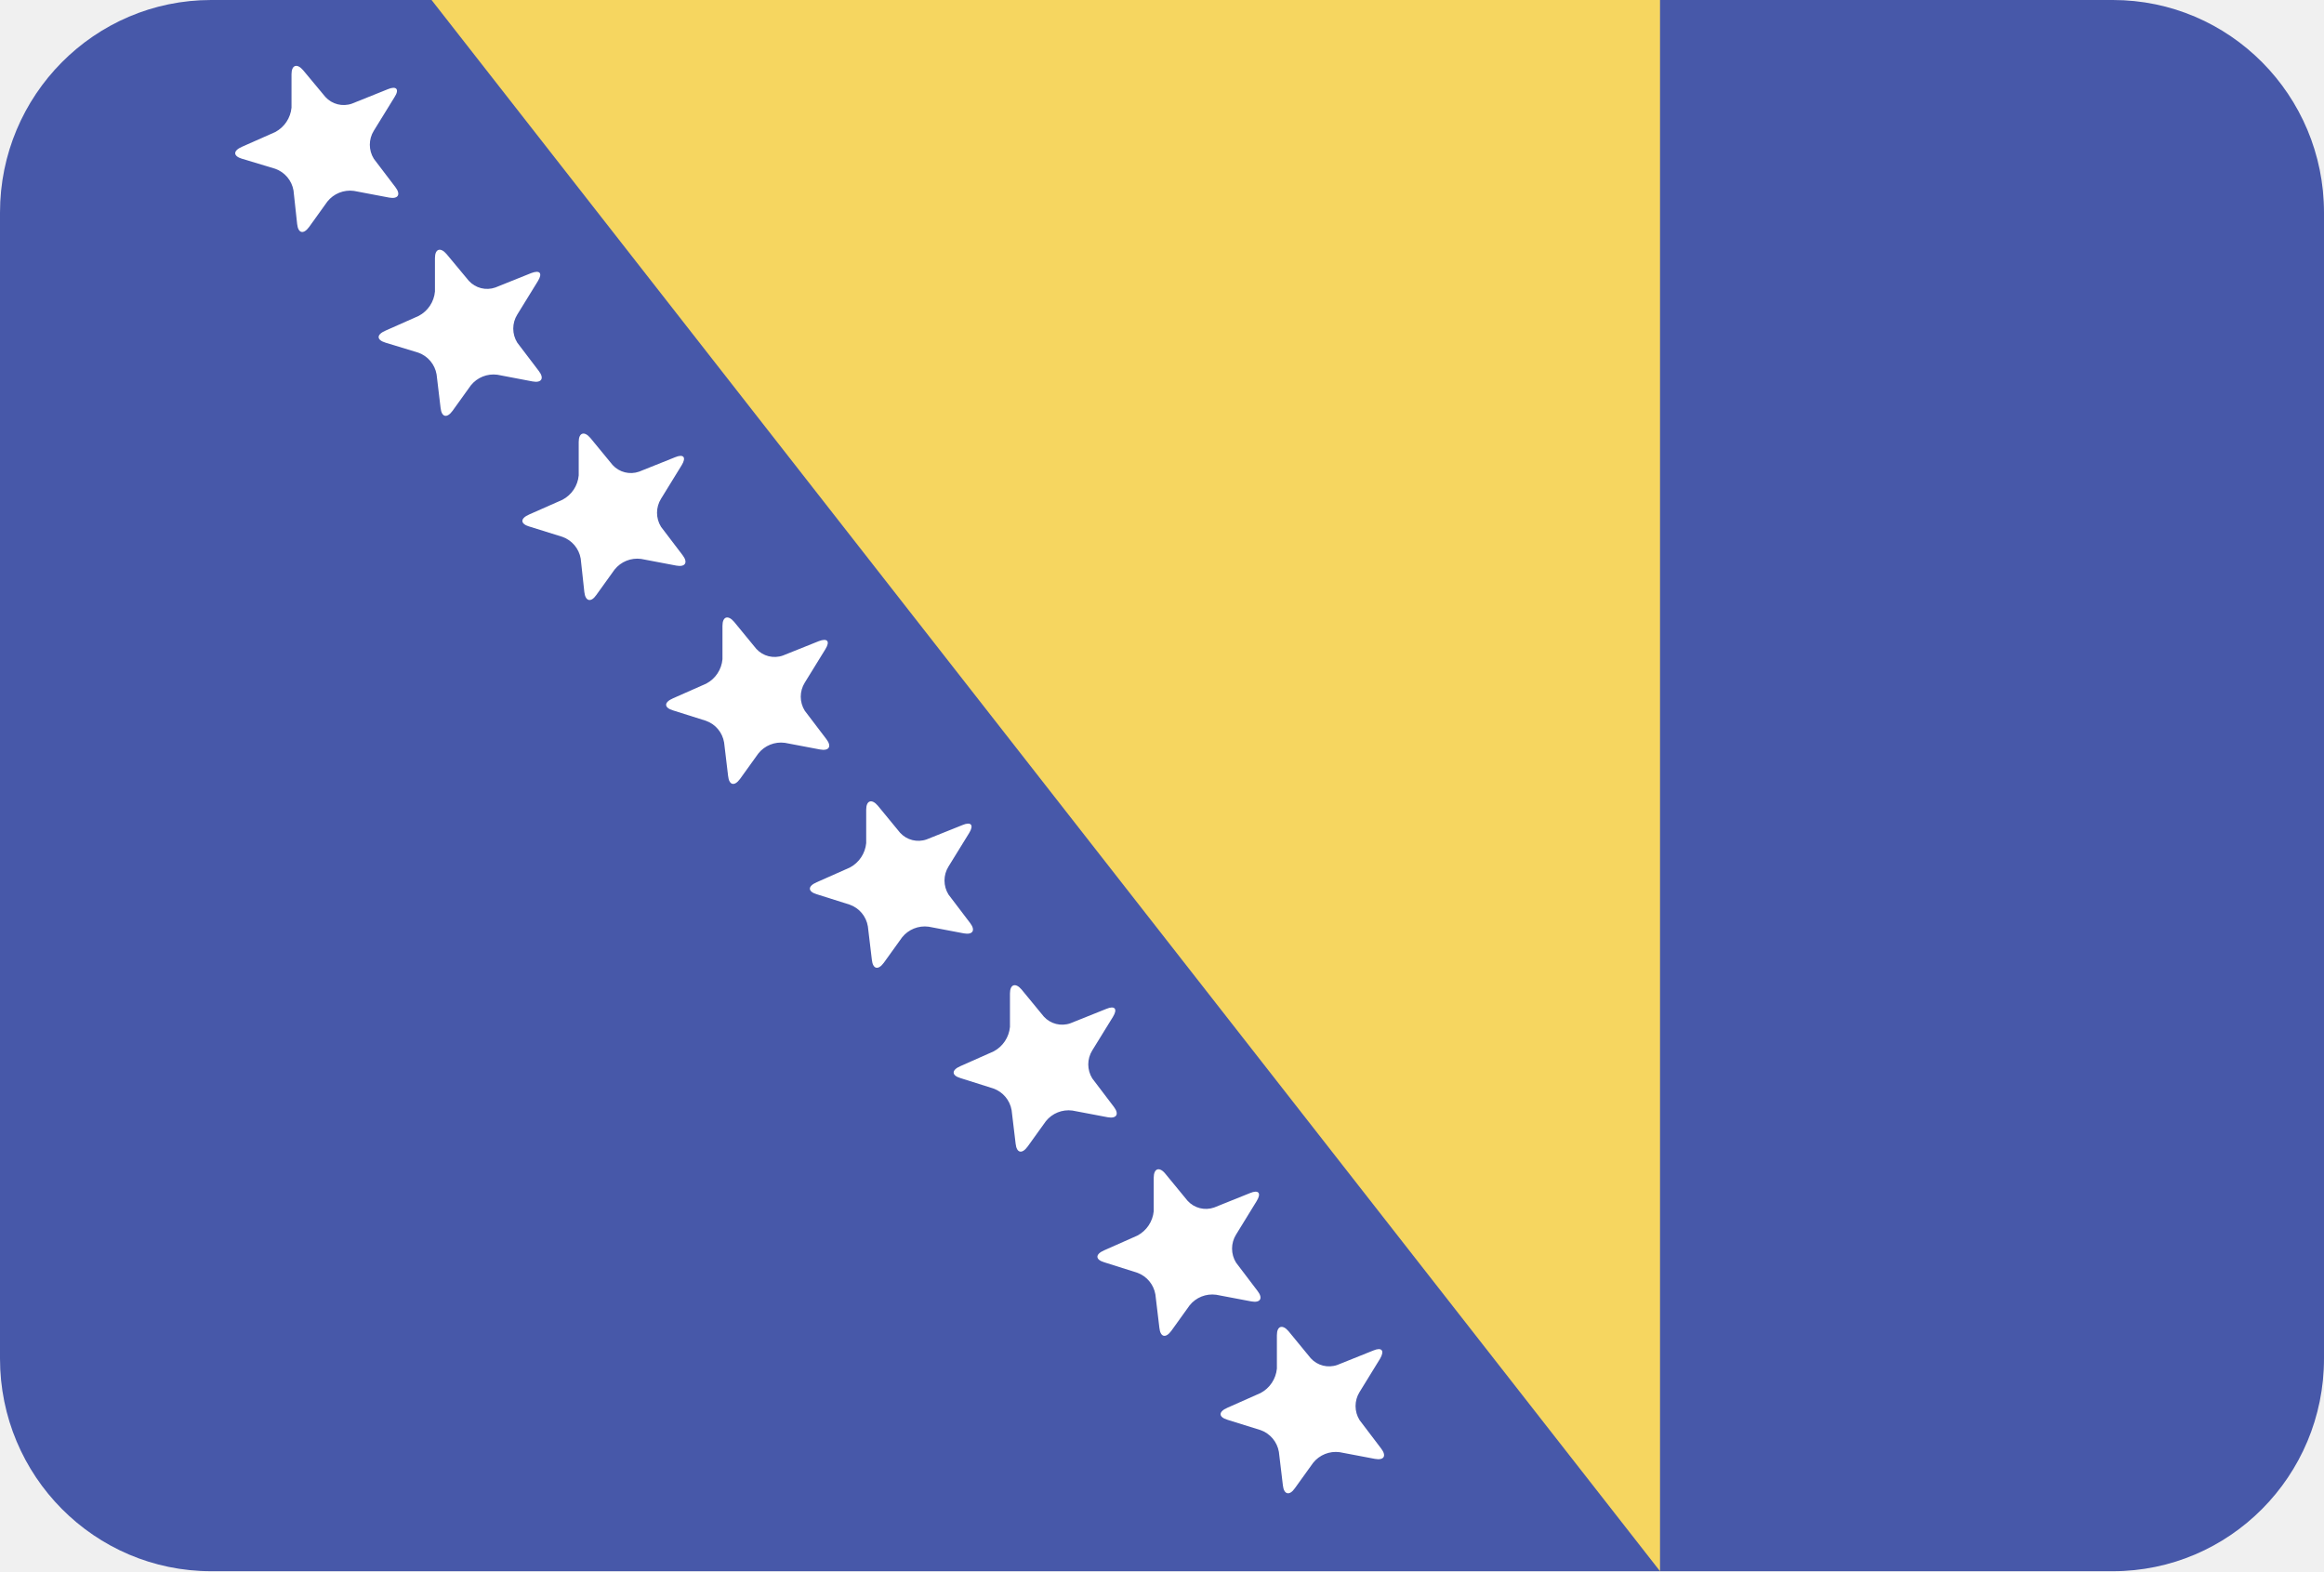
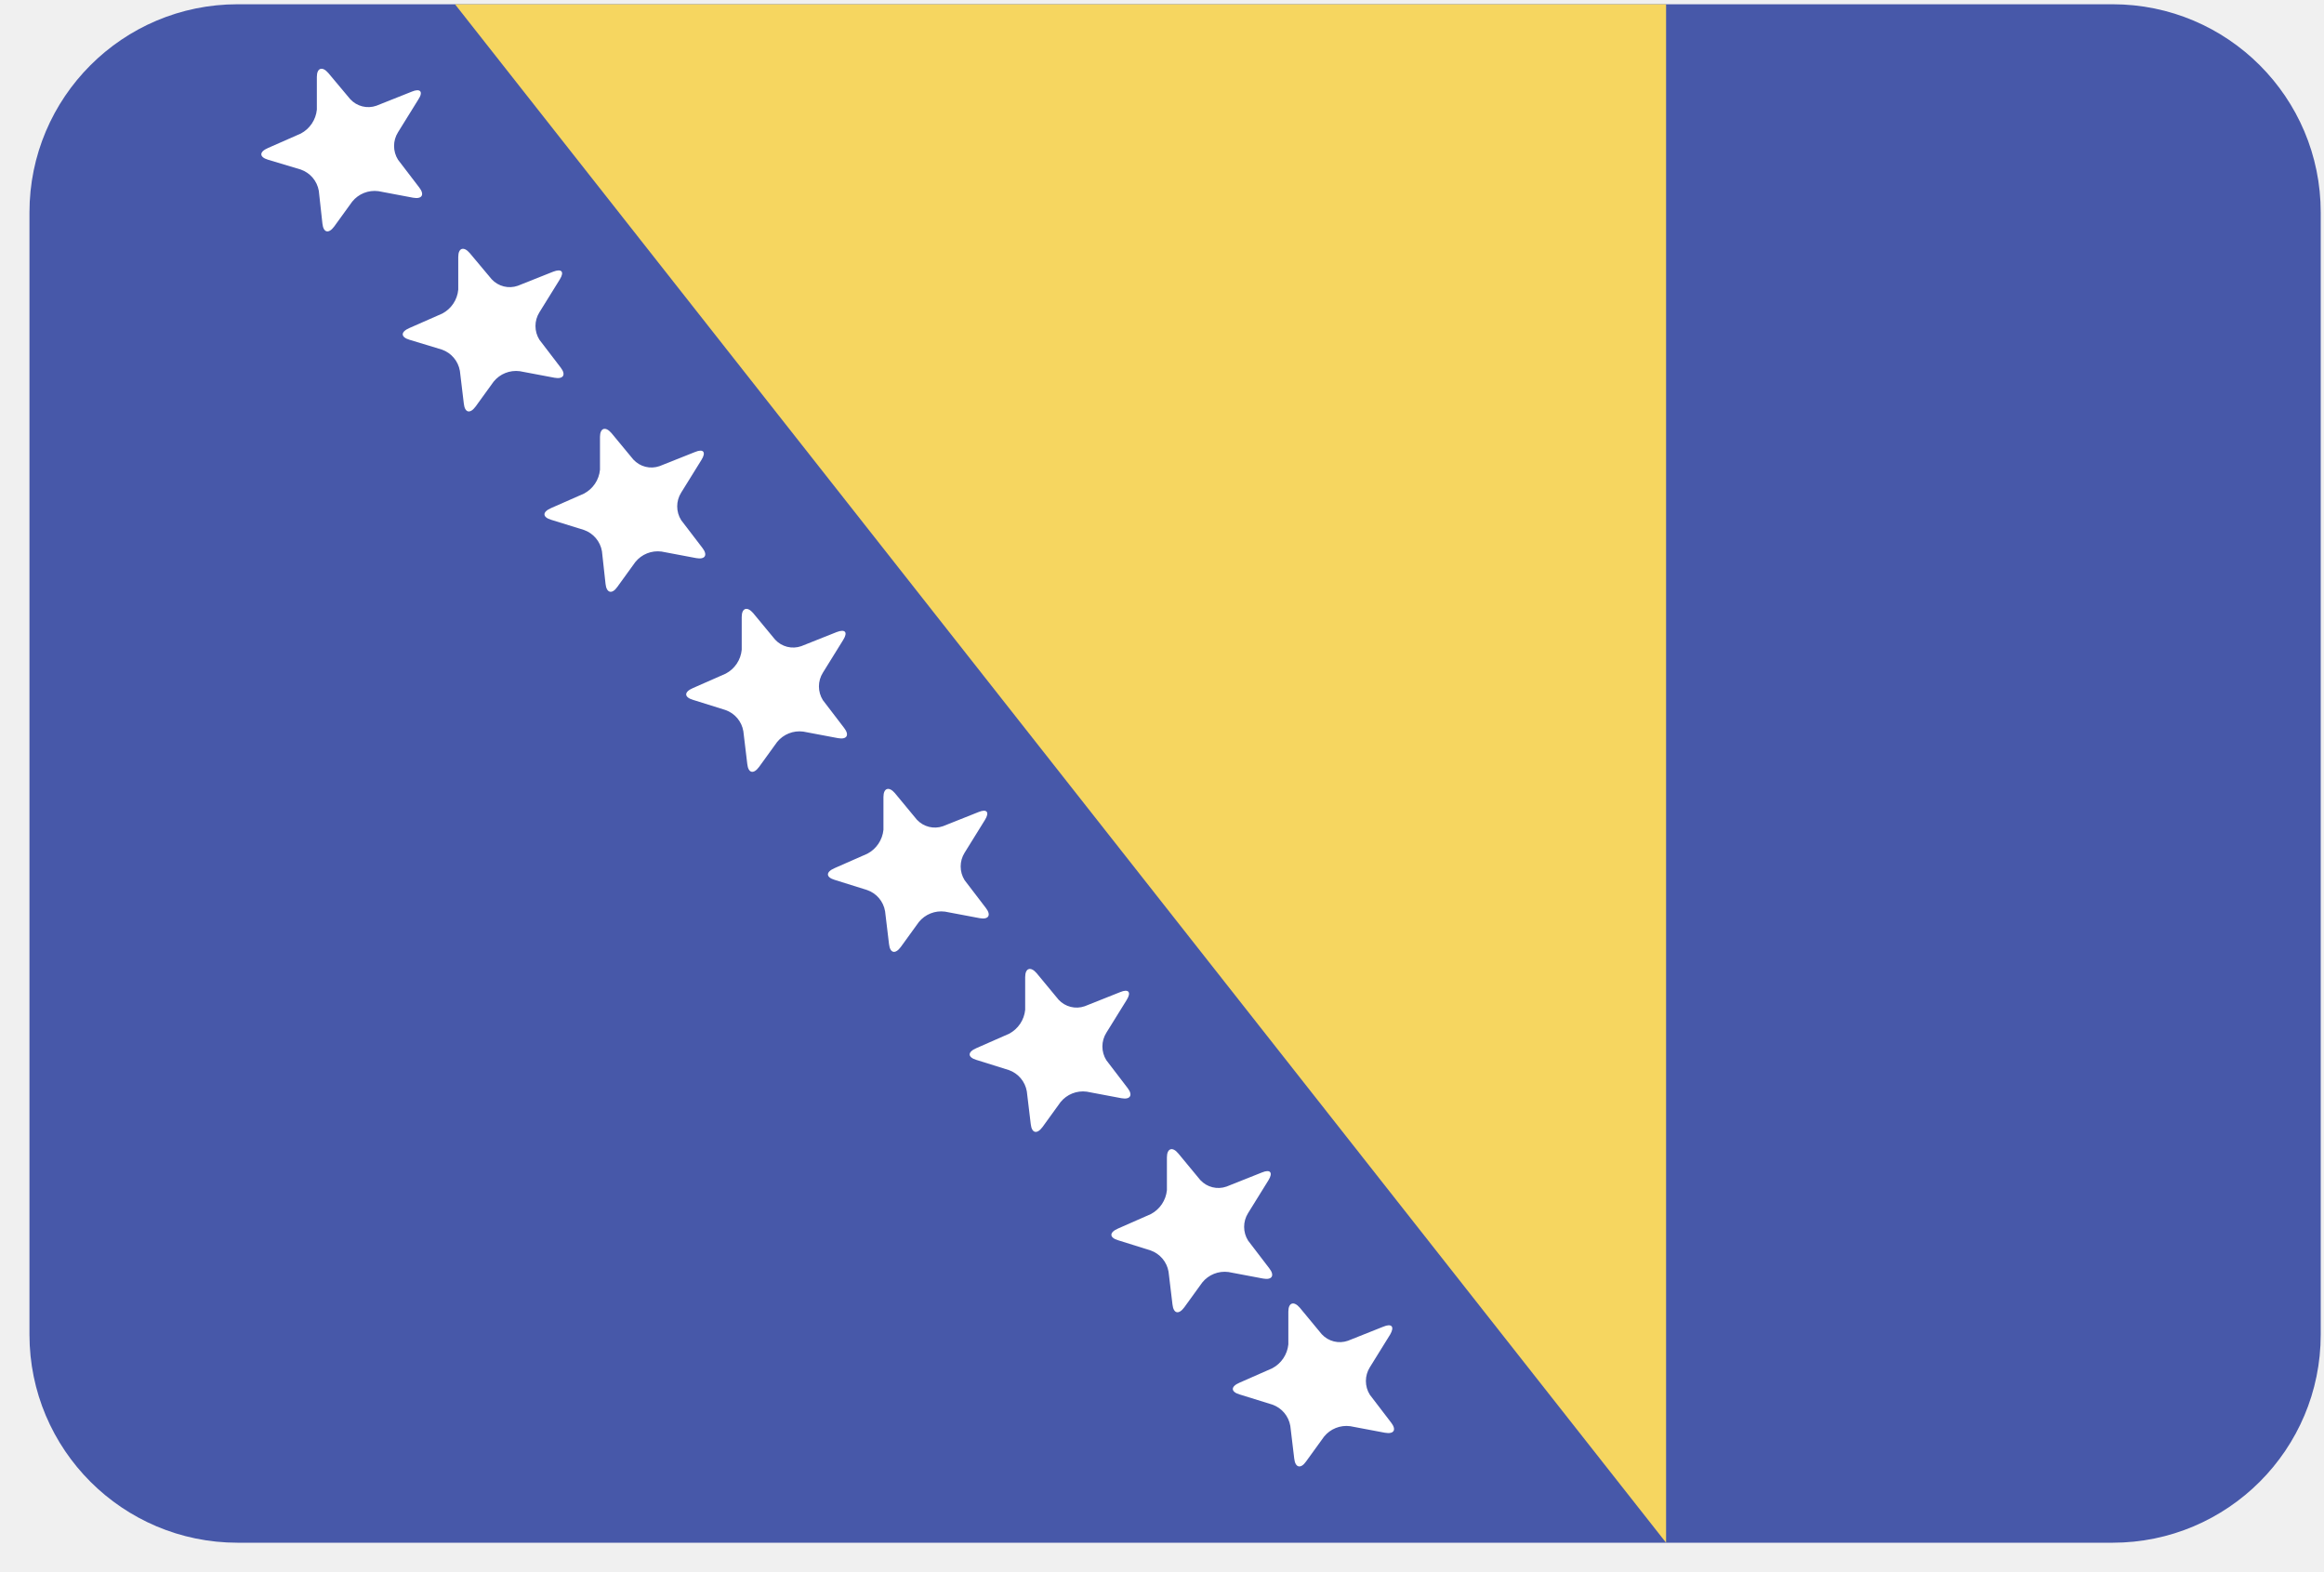
- <svg xmlns="http://www.w3.org/2000/svg" width="71" height="48" viewBox="0 0 71 48" fill="none">
-   <path d="M64.55 0H6.45C2.889 0 0 2.908 0 6.495v35.01C0 45.092 2.888 48 6.45 48h58.1c3.562 0 6.45-2.908 6.45-6.495V6.495C71 2.908 68.112 0 64.55 0z" fill="#4758A9" />
-   <path d="M13.185 0h37.53v48L13.184 0z" fill="#F6D660" />
-   <path d="M7.395 4.851c-.274-.082-.284-.245 0-.368l1.014-.449a.946.946 0 00.497-.745V2.267c0-.286.172-.337.355-.122l.68.817a.756.756 0 00.811.204l1.095-.44c.264-.112.366 0 .203.246l-.629 1.021a.811.811 0 000 .858l.66.868c.172.225.08.368-.193.317l-1.075-.204a.887.887 0 00-.812.326l-.557.776c-.173.235-.335.195-.366-.091L8.967 5.82a.86.86 0 00-.558-.664l-1.014-.306zm4.382 5.617c-.274-.082-.284-.245 0-.367l1.014-.45a.936.936 0 00.497-.745V7.884c0-.286.172-.337.355-.122l.68.817a.756.756 0 00.81.204l1.096-.44c.264-.101.355 0 .203.246l-.629 1.021a.811.811 0 000 .858l.66.868c.172.225.08.368-.193.317l-1.075-.205a.888.888 0 00-.812.327l-.558.777c-.172.234-.334.194-.365-.092l-.122-1.022a.86.86 0 00-.557-.664l-1.005-.306zm4.391 5.617c-.273-.082-.284-.245 0-.368l1.015-.449a.935.935 0 00.497-.745V13.5c0-.286.172-.337.355-.122l.68.827a.756.756 0 00.81.204l1.096-.439c.264-.112.355 0 .203.245l-.629 1.022a.811.811 0 000 .857l.66.868c.172.225.08.368-.193.317l-1.075-.204a.887.887 0 00-.812.327l-.558.776c-.162.235-.334.194-.365-.092l-.111-1.021a.86.86 0 00-.558-.664l-1.015-.317zm4.392 5.617c-.274-.082-.284-.245 0-.368l1.015-.449a.935.935 0 00.497-.745v-1.022c0-.286.172-.337.355-.122l.679.827a.756.756 0 00.811.204l1.096-.439c.264-.102.355 0 .203.245l-.63 1.022a.811.811 0 000 .857l.66.868c.173.225.081.368-.192.317l-1.076-.204a.885.885 0 00-.811.327l-.558.776c-.172.235-.335.194-.365-.092l-.122-1.021a.85.85 0 00-.558-.664l-1.004-.317zm4.392 5.617c-.274-.081-.284-.245 0-.367l1.014-.45a.947.947 0 00.497-.745v-1.022c0-.286.173-.337.355-.122l.68.827a.756.756 0 00.811.204l1.096-.439c.264-.112.355 0 .203.245l-.63 1.021a.81.81 0 000 .858l.66.869c.172.224.081.367-.193.316l-1.075-.204a.888.888 0 00-.811.327l-.558.776c-.173.235-.335.194-.365-.092l-.122-1.021a.85.85 0 00-.558-.664l-1.004-.317zm4.392 5.617c-.274-.081-.284-.245 0-.367l1.014-.45a.945.945 0 00.497-.745v-1.022c0-.286.173-.337.355-.122l.68.827a.756.756 0 00.811.204l1.096-.439c.263-.112.355 0 .203.245l-.63 1.022a.811.811 0 000 .857l.66.869c.172.224.081.367-.193.316l-1.075-.204a.888.888 0 00-.811.327l-.558.776c-.173.235-.335.194-.365-.092l-.122-1.021a.86.86 0 00-.558-.664l-1.004-.317zm4.392 5.627c-.274-.081-.284-.245 0-.367l1.014-.45a.945.945 0 00.497-.745V35.98c0-.286.172-.348.355-.123l.68.827a.756.756 0 00.811.205l1.095-.44c.264-.112.355 0 .203.245l-.628 1.022a.811.811 0 000 .858l.659.868c.172.224.08.367-.193.316l-1.075-.204a.887.887 0 00-.812.327l-.557.776c-.173.235-.335.194-.365-.092l-.122-1.021a.861.861 0 00-.558-.664l-1.004-.317zm3.763 4.81c-.274-.081-.284-.244 0-.367l1.014-.45a.945.945 0 00.497-.745V40.79c0-.286.172-.337.355-.123l.68.828a.756.756 0 00.811.204l1.096-.44c.263-.112.355 0 .212.246l-.628 1.021a.811.811 0 000 .858l.659.868c.172.225.091.368-.193.316l-1.075-.204a.885.885 0 00-.811.327l-.558.776c-.163.235-.335.194-.365-.092l-.122-1.02a.86.86 0 00-.558-.665l-1.014-.316z" fill="#fff" />
+ <svg xmlns="http://www.w3.org/2000/svg" width="71" height="48">
+   <g fill-rule="nonzero" fill="none">
+     <rect fill="#4758A9" x=".9" y=".13" width="70" height="47" rx="6.36" />
+     <path fill="#F6D660" d="M13.9.13h37v47z" />
+     <path d="M8.19 4.88c-.27-.08-.28-.24 0-.36l1-.44a.93.93 0 0 0 .49-.73v-1c0-.28.17-.33.35-.12l.67.8c.203.22.517.3.8.2l1.08-.43c.26-.11.36 0 .2.24l-.62 1a.79.79 0 0 0 0 .84l.65.85c.17.22.08.36-.19.31l-1.06-.2a.88.88 0 0 0-.8.32l-.55.76c-.17.23-.33.19-.36-.09l-.11-1a.84.84 0 0 0-.55-.65l-1-.3zM12.51 10.38c-.27-.08-.28-.24 0-.36l1-.44a.92.92 0 0 0 .49-.73v-1c0-.28.17-.33.35-.12l.67.8c.203.22.517.3.8.2l1.08-.43c.26-.1.35 0 .2.24l-.62 1a.79.79 0 0 0 0 .84l.65.85c.17.22.08.36-.19.31l-1.06-.2a.88.88 0 0 0-.8.32l-.55.76c-.17.23-.33.19-.36-.09l-.12-1a.84.84 0 0 0-.55-.65l-.99-.3zM16.84 15.88c-.27-.08-.28-.24 0-.36l1-.44a.92.92 0 0 0 .49-.73v-1c0-.28.17-.33.35-.12l.67.81c.203.22.517.3.8.2l1.08-.43c.26-.11.35 0 .2.24l-.62 1a.79.79 0 0 0 0 .84l.65.85c.17.22.08.36-.19.31l-1.06-.2a.88.88 0 0 0-.8.32l-.55.76c-.16.23-.33.19-.36-.09l-.11-1a.84.84 0 0 0-.55-.65l-1-.31zM21.17 21.38c-.27-.08-.28-.24 0-.36l1-.44a.92.92 0 0 0 .49-.73v-1c0-.28.17-.33.35-.12l.67.81c.203.22.517.3.8.2l1.08-.43c.26-.1.35 0 .2.24l-.62 1a.79.79 0 0 0 0 .84l.65.85c.17.22.08.36-.19.31l-1.06-.2a.88.88 0 0 0-.8.32l-.55.76c-.17.23-.33.19-.36-.09l-.12-1a.83.83 0 0 0-.55-.65l-.99-.31zM25.5 26.88c-.27-.08-.28-.24 0-.36l1-.44a.93.93 0 0 0 .49-.73v-1c0-.28.17-.33.35-.12l.67.81c.203.22.517.3.8.2l1.08-.43c.26-.11.35 0 .2.24l-.62 1a.79.79 0 0 0 0 .84l.65.85c.17.22.08.36-.19.31l-1.06-.2a.88.88 0 0 0-.8.32l-.55.76c-.17.23-.33.19-.36-.09l-.12-1a.83.83 0 0 0-.55-.65l-.99-.31zM29.83 32.38c-.27-.08-.28-.24 0-.36l1-.44a.93.93 0 0 0 .49-.73v-1c0-.28.17-.33.35-.12l.67.81c.203.22.517.3.8.2l1.08-.43c.26-.11.35 0 .2.24l-.62 1a.79.79 0 0 0 0 .84l.65.85c.17.22.08.36-.19.31l-1.06-.2a.88.88 0 0 0-.8.32l-.55.76c-.17.23-.33.19-.36-.09l-.12-1a.84.84 0 0 0-.55-.65l-.99-.31zM34.16 37.89c-.27-.08-.28-.24 0-.36l1-.44a.93.93 0 0 0 .49-.73v-1c0-.28.17-.34.35-.12l.67.81c.203.22.517.3.8.2l1.08-.43c.26-.11.35 0 .2.24l-.62 1a.79.79 0 0 0 0 .84l.65.85c.17.22.08.36-.19.31l-1.06-.2a.88.88 0 0 0-.8.32l-.55.76c-.17.23-.33.19-.36-.09l-.12-1a.84.84 0 0 0-.55-.65l-.99-.31zM37.87 42.6c-.27-.08-.28-.24 0-.36l1-.44a.93.93 0 0 0 .49-.73v-1c0-.28.17-.33.35-.12l.67.81c.203.22.517.3.8.2l1.08-.43c.26-.11.35 0 .21.24l-.62 1a.79.79 0 0 0 0 .84l.65.85c.17.22.09.36-.19.31l-1.06-.2a.88.88 0 0 0-.8.32l-.55.76c-.16.23-.33.19-.36-.09l-.12-1a.84.84 0 0 0-.55-.65l-1-.31z" fill="#FFF" />
+   </g>
</svg>
